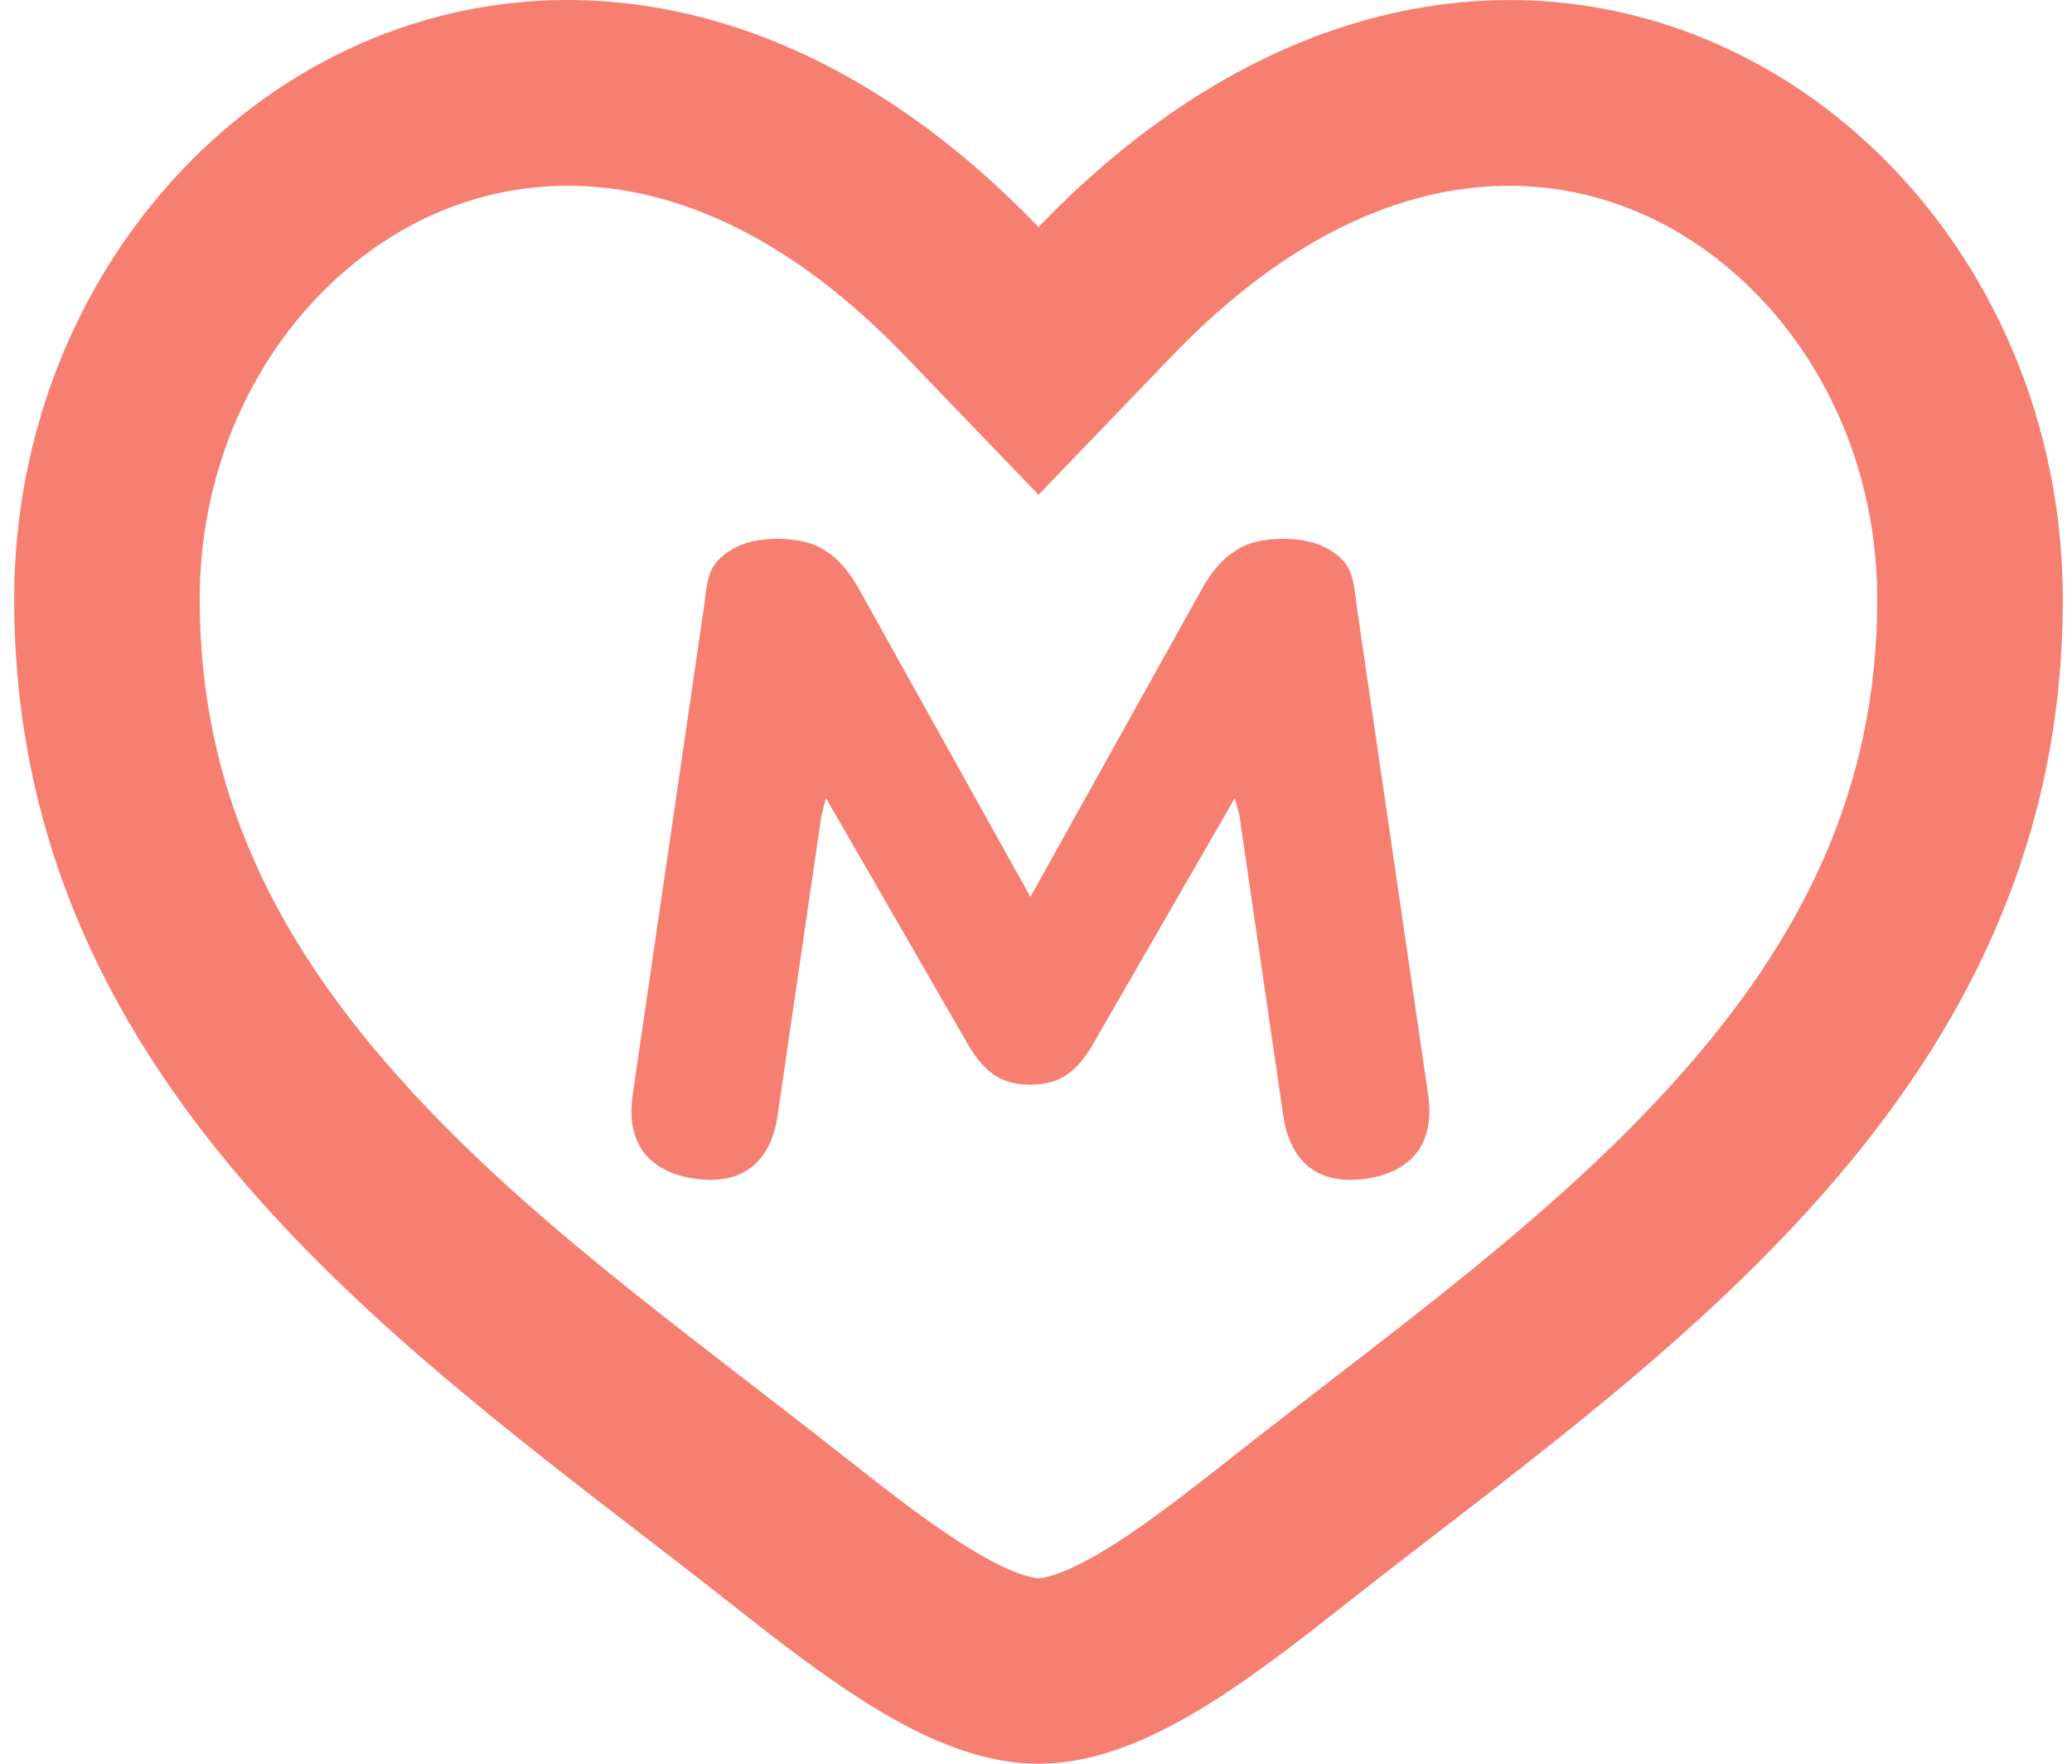
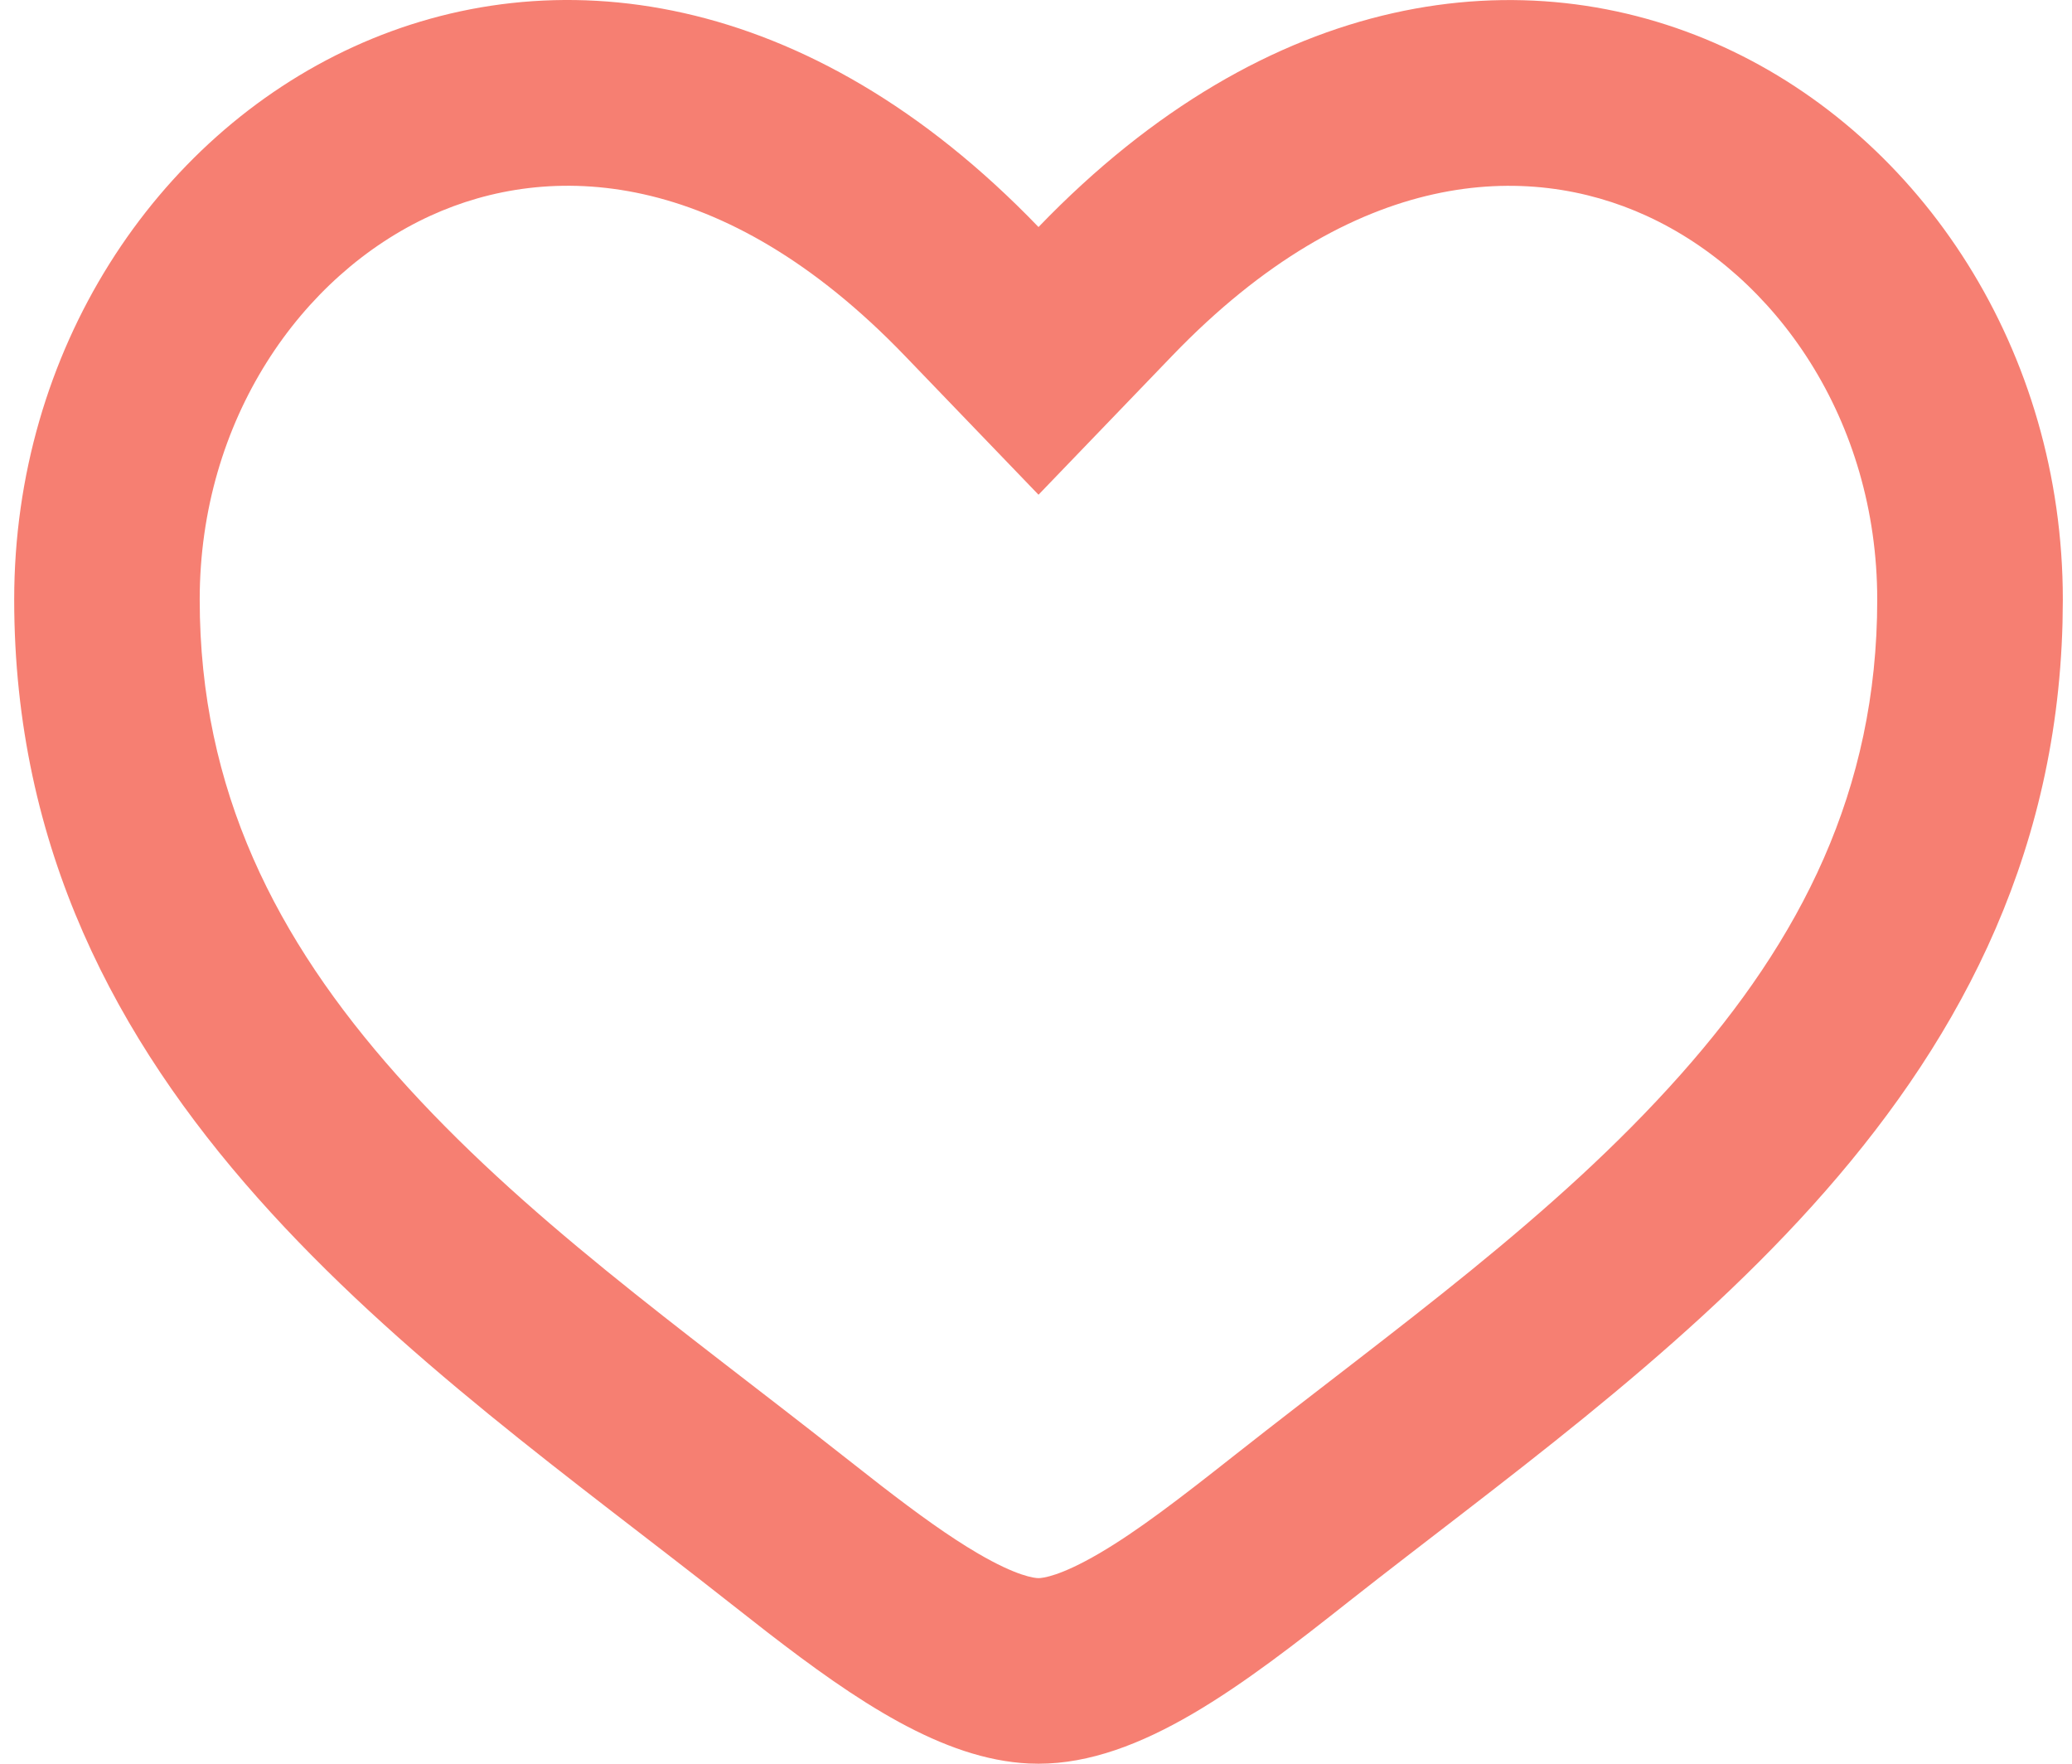
<svg xmlns="http://www.w3.org/2000/svg" width="47" height="40" viewBox="0 0 47 40" fill="none">
-   <path d="M0.322 13.598C0.322 2.298 13.101 -5.715 23.557 5.149C34.013 -5.715 46.792 2.304 46.792 13.601L46.785 14.126C46.501 25.085 37.347 31.004 30.615 36.306C28.204 38.211 25.88 40 23.557 40V35.791C23.651 35.791 24.051 35.746 24.929 35.233C25.806 34.721 26.763 33.984 28.006 33.003L28.011 32.999C31.678 30.11 35.256 27.599 38.12 24.374C40.84 21.311 42.582 17.935 42.582 13.601C42.582 9.527 40.284 6.237 37.345 4.893C34.672 3.67 30.74 3.756 26.59 8.068L23.557 11.22L20.524 8.068C16.373 3.755 12.441 3.669 9.768 4.891C6.83 6.234 4.531 9.523 4.53 13.598C4.53 17.933 6.273 21.31 8.993 24.373C11.858 27.599 15.436 30.11 19.104 33.002L19.986 33.692C20.822 34.337 21.526 34.847 22.185 35.232C23.064 35.746 23.464 35.791 23.557 35.791V40L23.339 39.995C21.378 39.902 19.416 38.571 17.399 37.013L16.498 36.308C9.662 30.917 0.322 24.897 0.322 13.598Z" fill="#f67f72" />
-   <path d="M15.751 26.73C15.223 26.652 14.836 26.448 14.588 26.115C14.353 25.784 14.274 25.355 14.352 24.827L15.957 13.844C16.036 13.303 16.029 12.94 16.336 12.66C16.642 12.367 17.076 12.22 17.636 12.22C18.102 12.22 18.469 12.313 18.736 12.5C19.016 12.674 19.269 12.967 19.496 13.38L23.373 20.341L27.25 13.38C27.477 12.967 27.73 12.674 28.01 12.5C28.277 12.313 28.644 12.22 29.11 12.22C29.67 12.22 30.104 12.367 30.41 12.66C30.717 12.94 30.71 13.303 30.789 13.844L32.395 24.827C32.472 25.355 32.393 25.784 32.158 26.115C31.91 26.448 31.523 26.652 30.995 26.73C30.454 26.809 30.024 26.723 29.704 26.474C29.385 26.224 29.187 25.835 29.109 25.307L28.112 18.48L28.01 18.1L24.77 23.72C24.597 24.014 24.404 24.233 24.19 24.38C23.978 24.526 23.705 24.6 23.373 24.6C23.041 24.6 22.768 24.526 22.556 24.38C22.343 24.233 22.149 24.014 21.976 23.72L18.736 18.1L18.635 18.48L17.637 25.307C17.56 25.835 17.361 26.224 17.042 26.474C16.722 26.723 16.292 26.809 15.751 26.73Z" fill="#f67f72" />
+   <path d="M0.322 13.598C0.322 2.298 13.101 -5.715 23.557 5.149C34.013 -5.715 46.792 2.304 46.792 13.601L46.785 14.126C46.501 25.085 37.347 31.004 30.615 36.306C28.204 38.211 25.88 40 23.557 40V35.791C23.651 35.791 24.051 35.746 24.929 35.233C25.806 34.721 26.763 33.984 28.006 33.003L28.011 32.999C31.678 30.11 35.256 27.599 38.12 24.374C40.84 21.311 42.582 17.935 42.582 13.601C42.582 9.527 40.284 6.237 37.345 4.893C34.672 3.67 30.74 3.756 26.59 8.068L23.557 11.22L20.524 8.068C16.373 3.755 12.441 3.669 9.768 4.891C6.83 6.234 4.531 9.523 4.53 13.598C4.53 17.933 6.273 21.31 8.993 24.373C11.858 27.599 15.436 30.11 19.104 33.002L19.986 33.692C20.822 34.337 21.526 34.847 22.185 35.232C23.064 35.746 23.464 35.791 23.557 35.791V40L23.339 39.995C21.378 39.902 19.416 38.571 17.399 37.013L16.498 36.308C9.662 30.917 0.322 24.897 0.322 13.598Z" fill="#F67F72" />
</svg>
